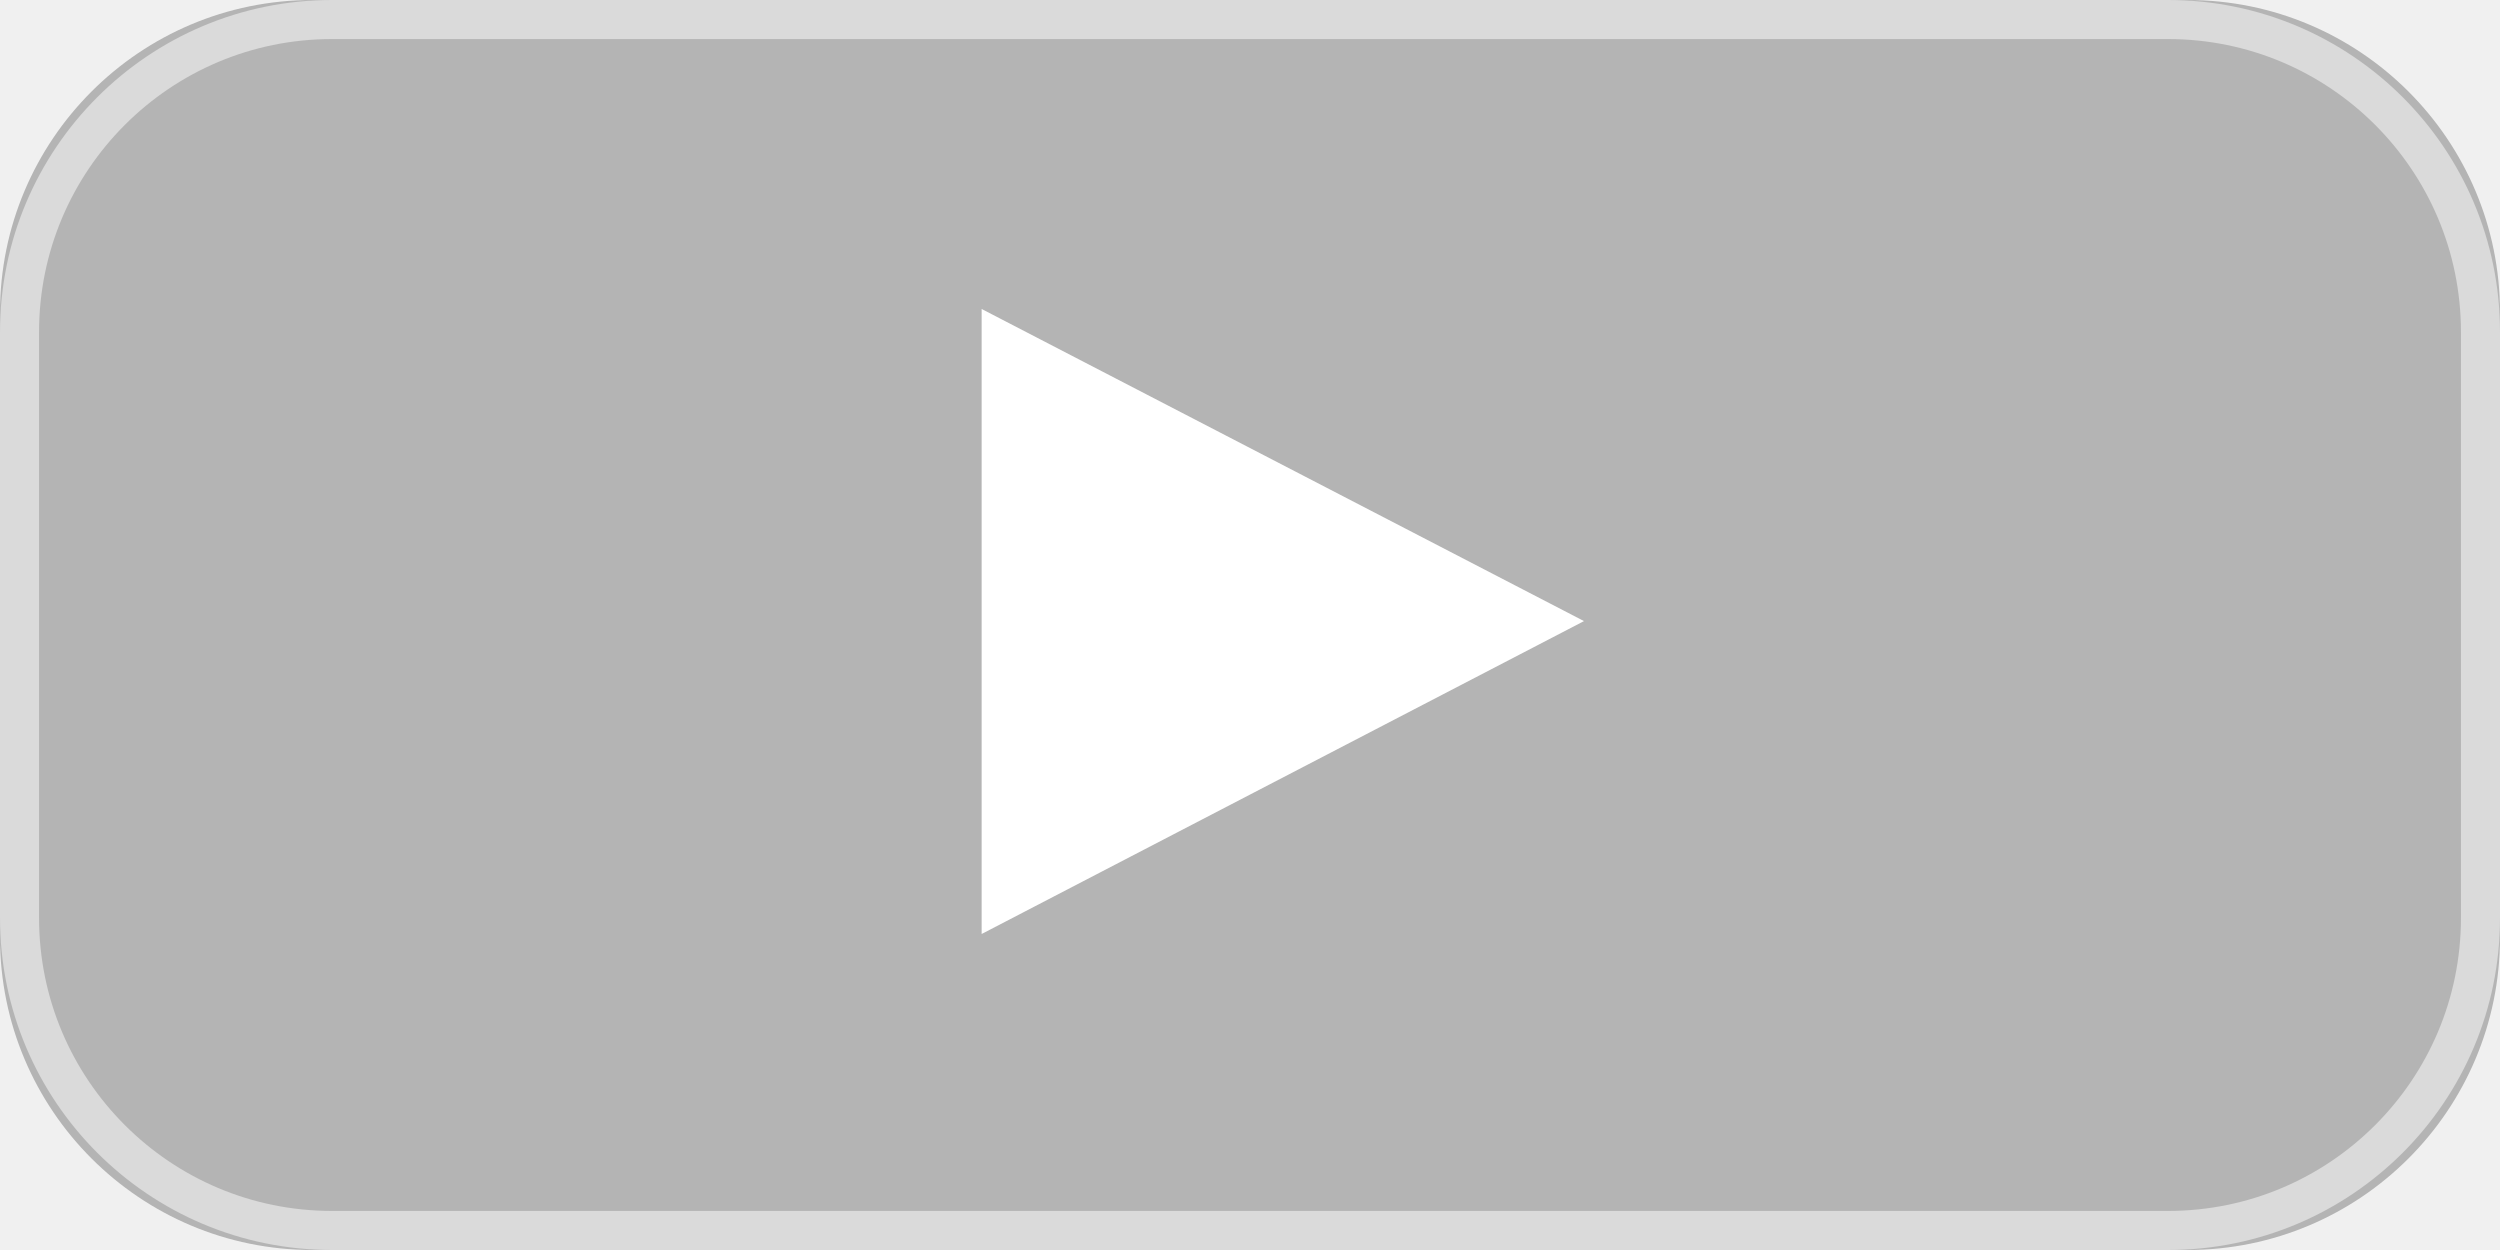
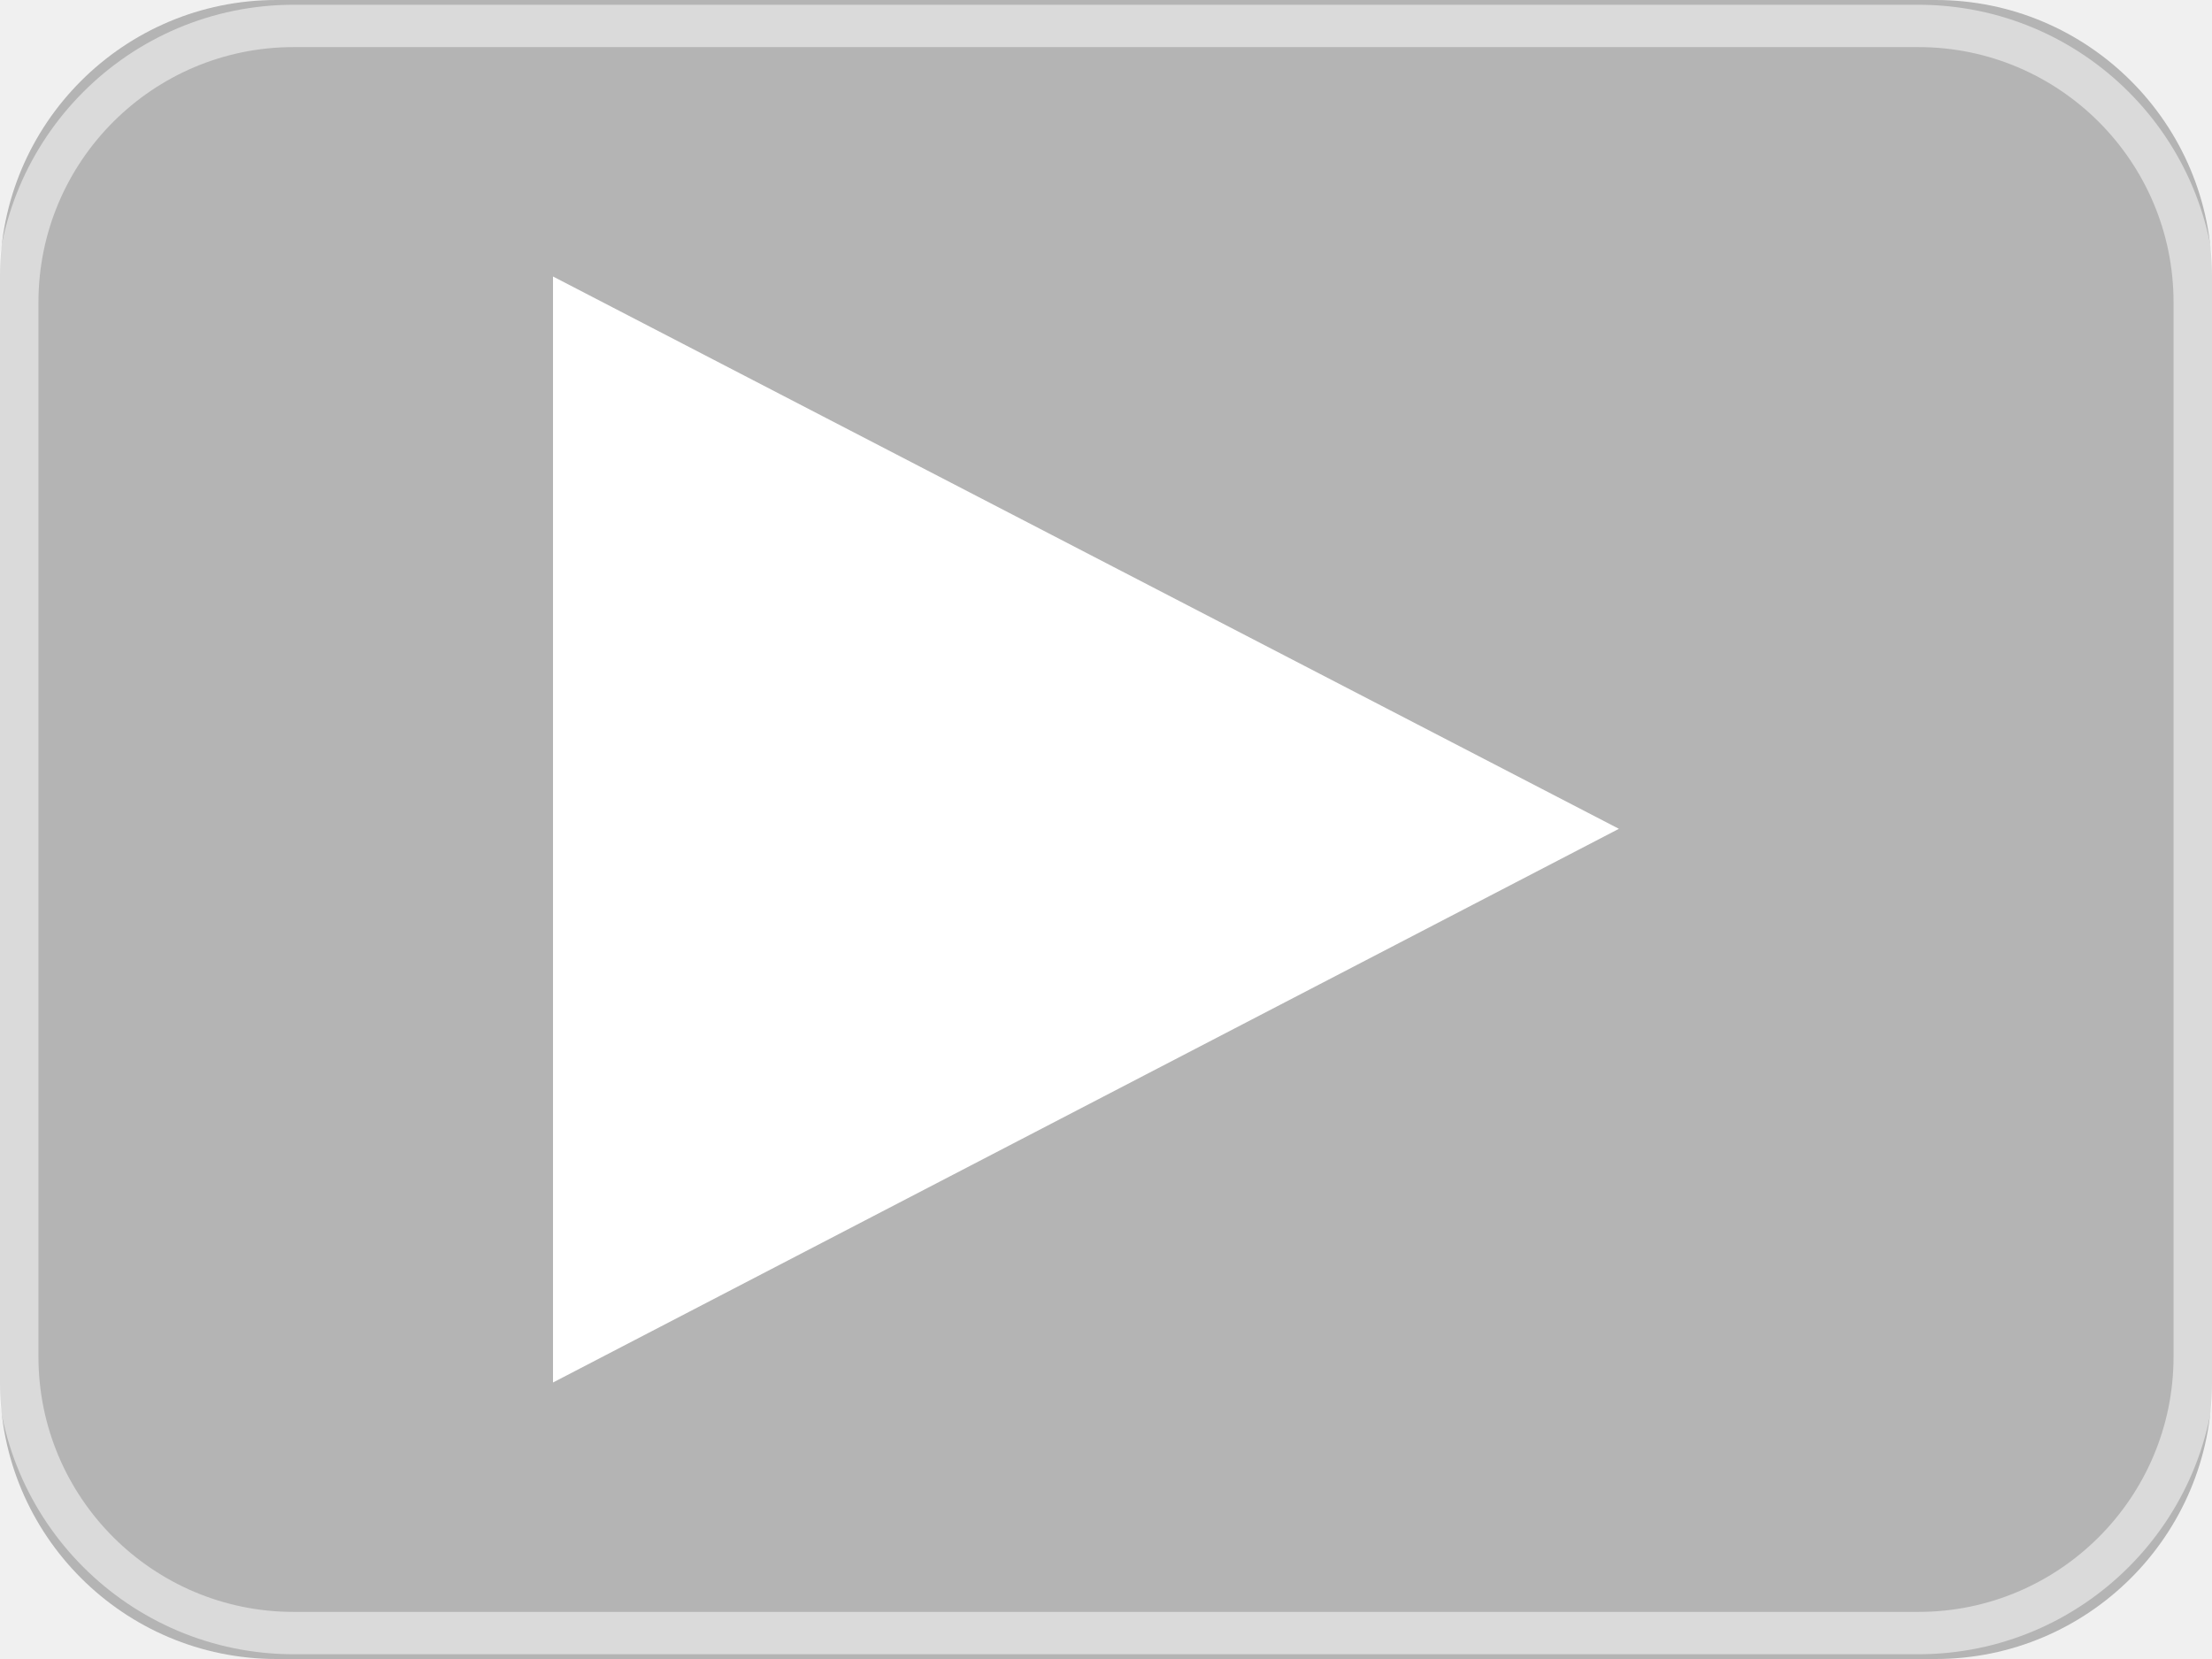
- <svg xmlns="http://www.w3.org/2000/svg" width="64" height="32" viewBox="0 0 64 32">
-   <g>
-     <rect width="64" height="32" rx="8" style="opacity: 0.25" />
-     <rect x="0.5" y="0.5" width="63" height="31" rx="8" style="fill: none;stroke: #fff;stroke-miterlimit: 10;opacity: 0.5" />
+ <svg xmlns="http://www.w3.org/2000/svg" width="64" height="48" viewBox="0 0 64 48" version="1.1" id="svg12">
+   <defs id="defs16" />
+   <g id="g6">
+     <rect width="64" height="48" rx="8" style="opacity:0.25;stroke-width:1.225" id="rect2" x="0" y="0" />
+     <rect x="0.5" y="0.75" width="63" height="46.5" rx="8" style="opacity:0.5;fill:none;stroke:#ffffff;stroke-width:1.225;stroke-miterlimit:10" id="rect4" />
  </g>
-   <g>
-     <polygon points="40.55 15.9 25.13 23.91 25.13 7.91 40.55 15.9" style="fill: #fff" />
+   <g id="g10">
+     <polygon points="25.13,23.91 25.13,7.91 40.55,15.9 " style="fill:#ffffff" id="polygon8" transform="matrix(2,0,0,2,-34.26,-7.82)" />
  </g>
</svg>
